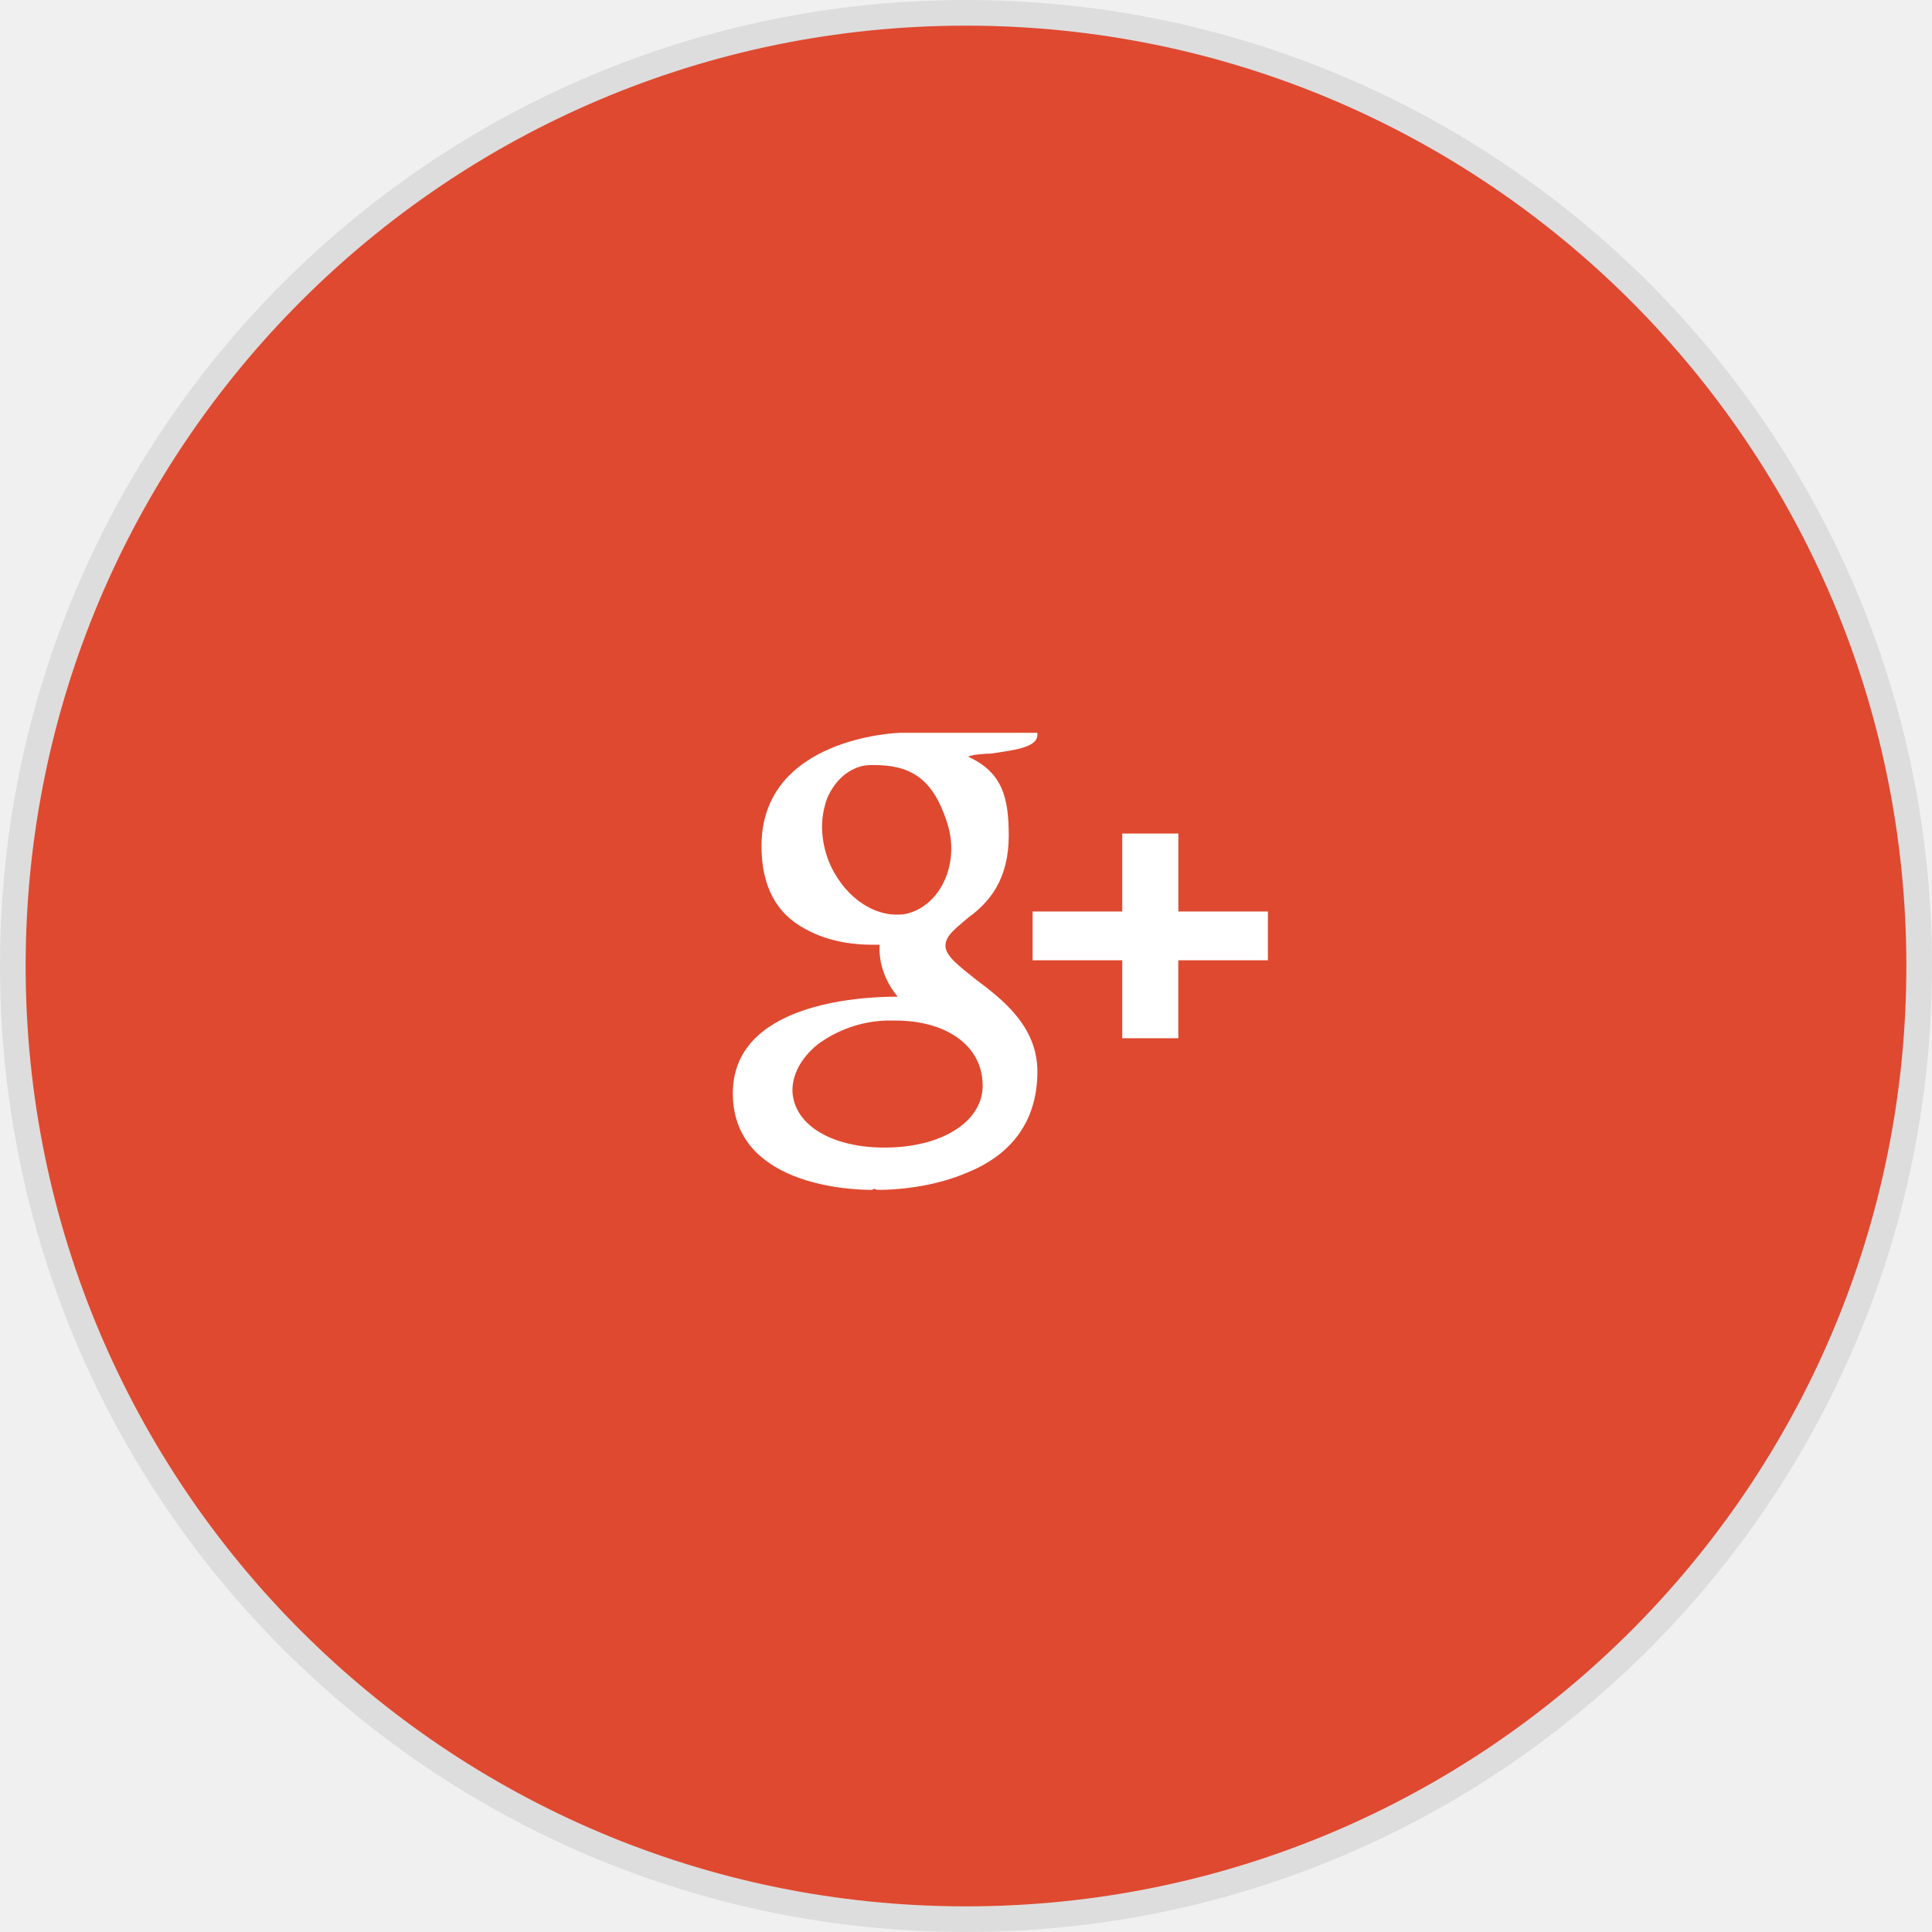
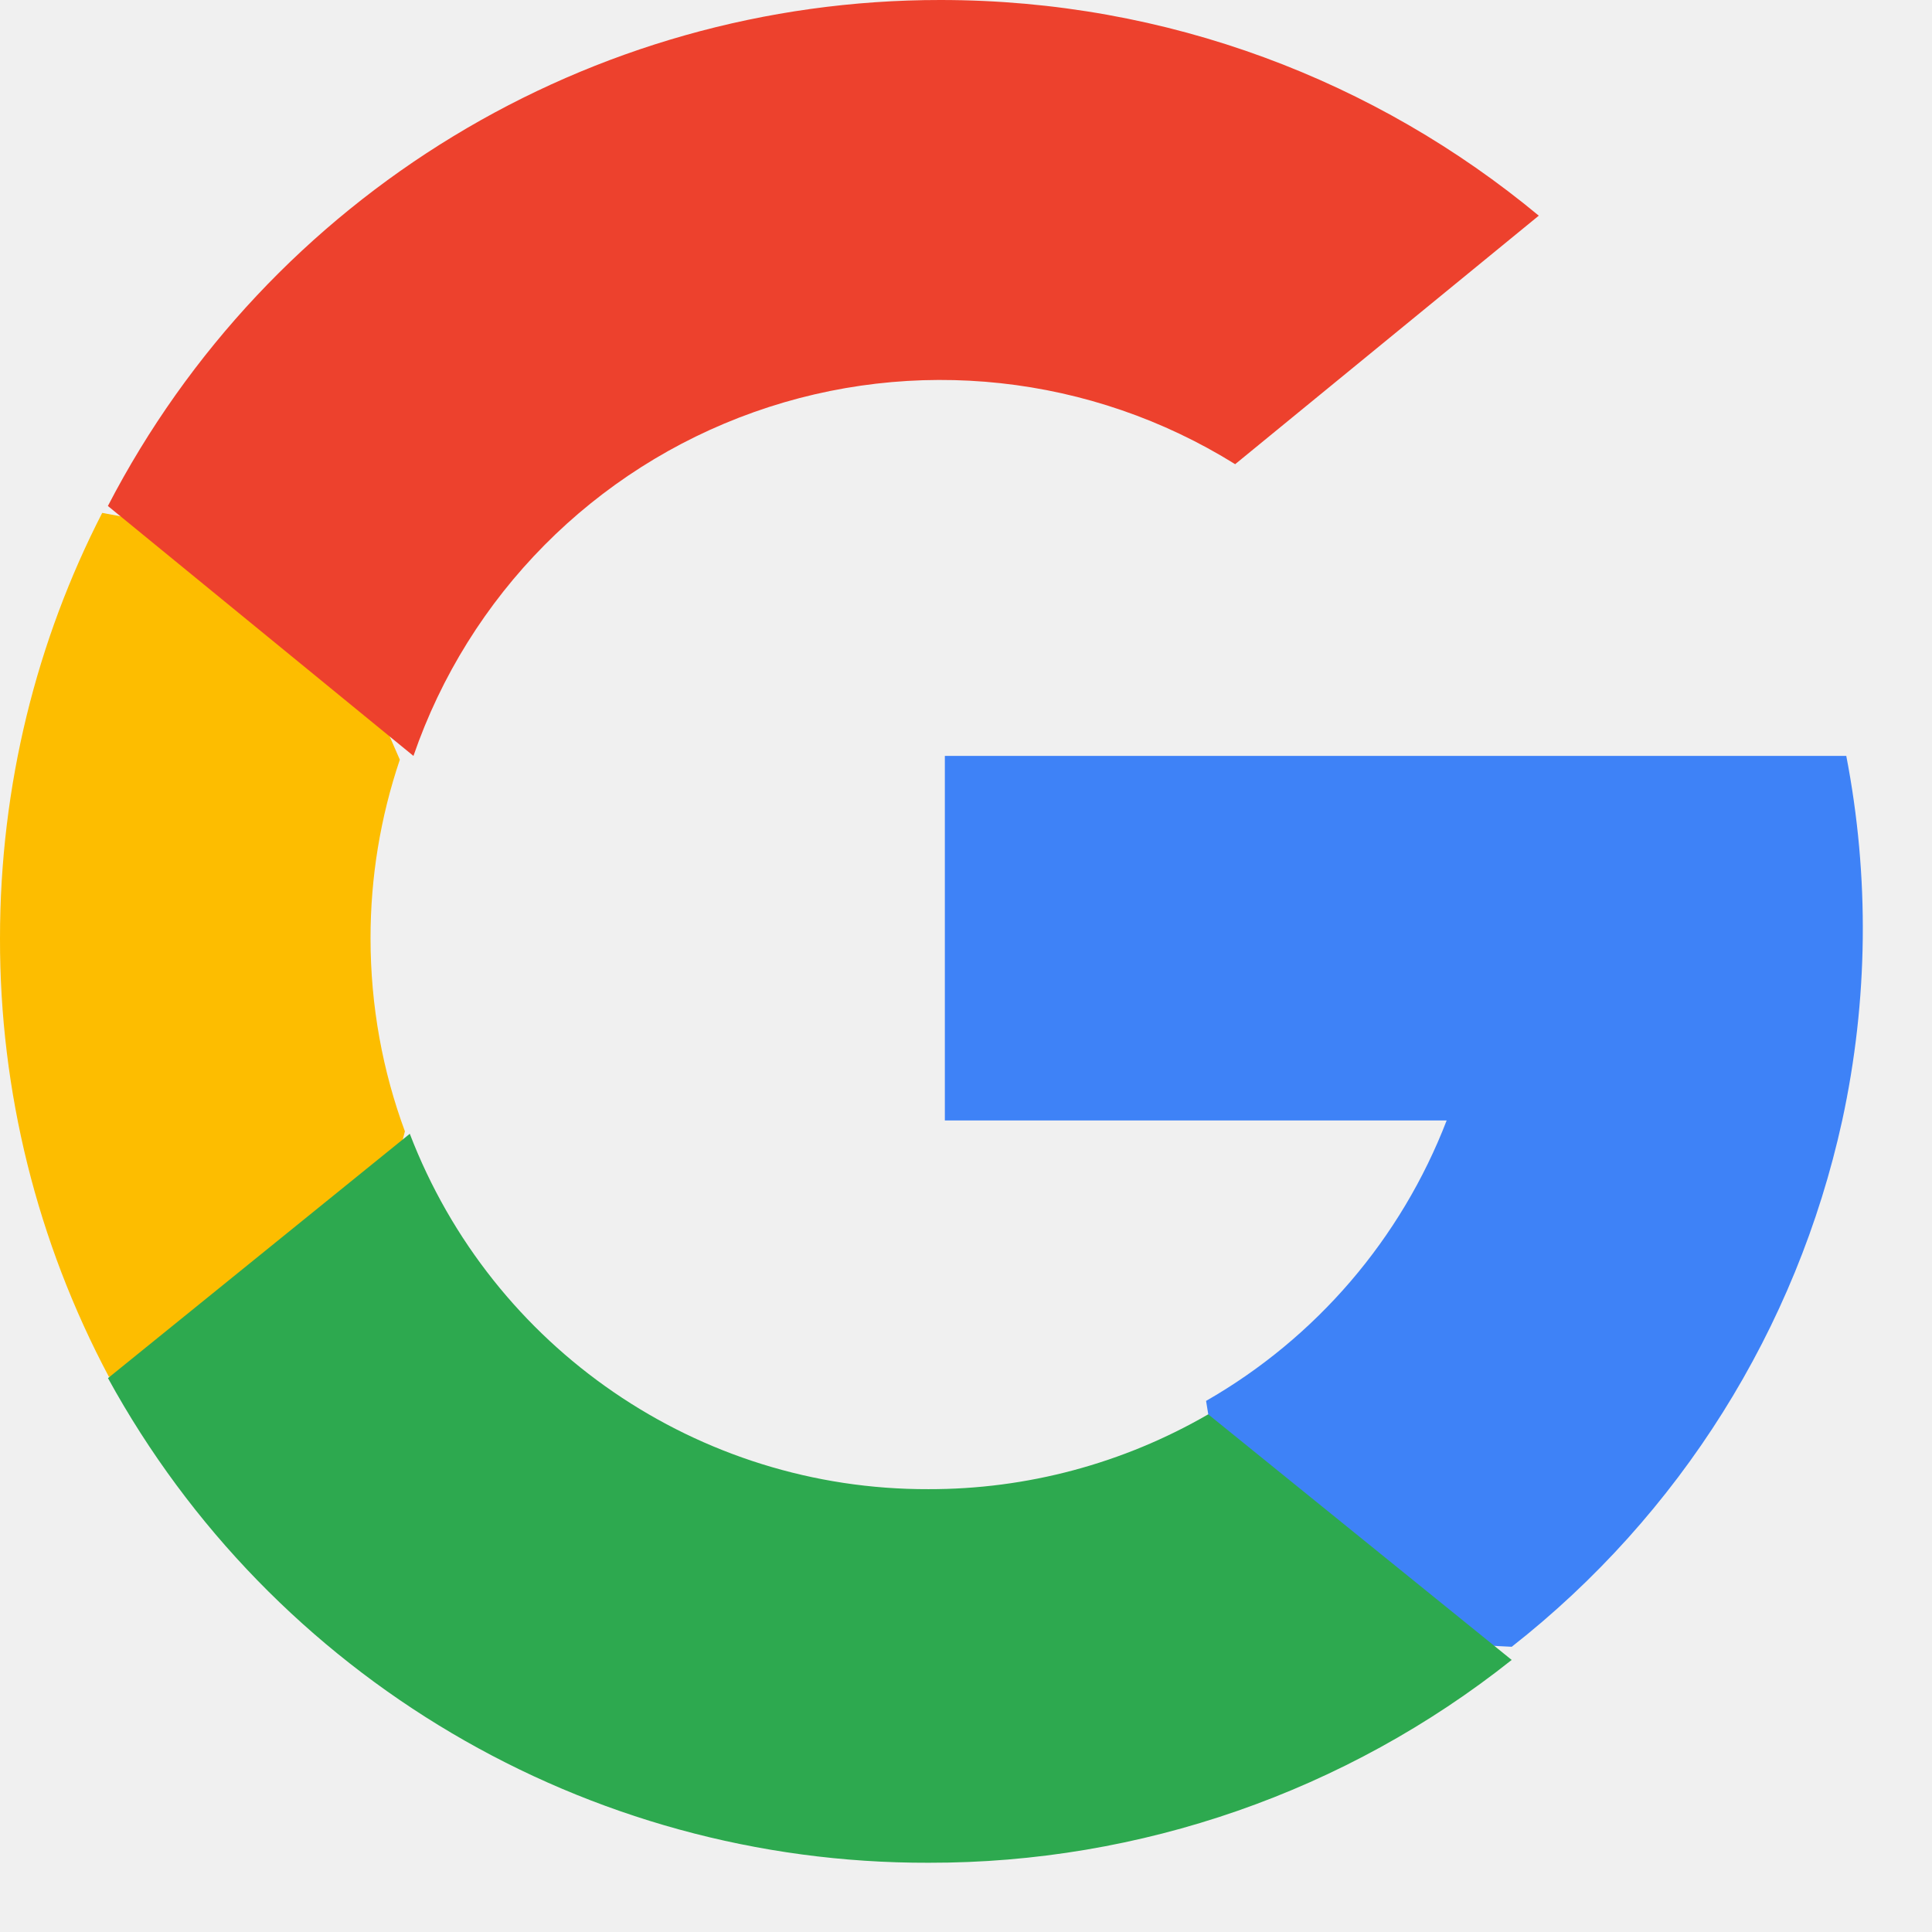
- <svg xmlns="http://www.w3.org/2000/svg" width="58" height="58" viewBox="0 0 58 58">
-   <g fill="none" fill-rule="evenodd">
-     <circle cx="29" cy="29" r="28.615" fill="#DF4930" stroke="#DDD" stroke-width=".77" />
-     <path fill="#FFF" d="M27.02 22h4.123v.062c0 .406-.825.468-1.399.562-.179 0-.573.03-.68.093 1.039.468 1.219 1.248 1.219 2.37 0 1.31-.574 1.996-1.22 2.464-.358.312-.68.53-.68.842 0 .311.43.623.895.998.789.592 1.865 1.403 1.865 2.775 0 1.435-.717 2.463-2.08 3.025-1.075.468-2.223.53-2.689.53-.071 0-.107-.031-.143-.031 0 0-.036.031-.072.031-.681 0-4.159-.156-4.159-2.9 0-2.682 3.765-2.9 4.912-2.9h.036c-.645-.78-.538-1.56-.538-1.56h-.25c-.431 0-1.255-.062-1.973-.467-.896-.468-1.326-1.31-1.326-2.495 0-3.274 4.123-3.399 4.158-3.399zm-.144 8.638h-.287a3.663 3.663 0 0 0-2.043.717c-.502.406-.79.936-.753 1.466.107 1.091 1.434 1.715 3.083 1.621 1.613-.093 2.725-.904 2.618-1.996-.072-1.06-1.076-1.808-2.618-1.808zm-.645-7.671c-.108 0-.215 0-.359.031-.466.124-.824.468-1.04.967-.179.499-.215 1.029-.035 1.652.322 1.06 1.219 1.84 2.115 1.84.107 0 .215 0 .323-.031 1.004-.25 1.613-1.528 1.183-2.775-.43-1.31-1.112-1.684-2.187-1.684zm11.832 4.397v1.465h-2.69v2.34H33.69v-2.34h-2.69v-1.465h2.69v-2.34h1.685v2.34h2.689z" />
+ <svg xmlns="http://www.w3.org/2000/svg" width="19" height="19" viewBox="0 0 19 19">
+   <g fill="none" fill-rule="nonzero">
+     <path fill="#FDBD00" d="M3.982 11.126l-.625 2.365-2.286.049A9.148 9.148 0 0 1 0 9.228C0 7.72.362 6.297 1.005 5.044l2.035.378.892 2.049a5.47 5.47 0 0 0-.288 1.757c0 .668.12 1.308.338 1.898z" />
+     <path fill="#3E82F7" d="M18.157 7.434a8.915 8.915 0 0 1-.04 3.585 9.04 9.04 0 0 1-3.25 5.176l-2.634-.133-.372-2.285a5.428 5.428 0 0 0 2.366-2.758H9.292V7.434h8.865z" />
+     <path fill="#2DA94F" d="M14.867 16.324a9.188 9.188 0 0 1-5.735 1.995 9.175 9.175 0 0 1-8.07-4.766L4.03 11.15a5.445 5.445 0 0 0 5.1 3.495 5.464 5.464 0 0 0 2.752-.736l2.984 2.415z" />
+     <path fill="#ED412D" d="M15.133 2.121l-2.986 2.444a5.482 5.482 0 0 0-8.081 2.869L1.061 4.976A9.216 9.216 0 0 1 9.249 0c2.237 0 4.287.796 5.884 2.121z" />
  </g>
</svg>
